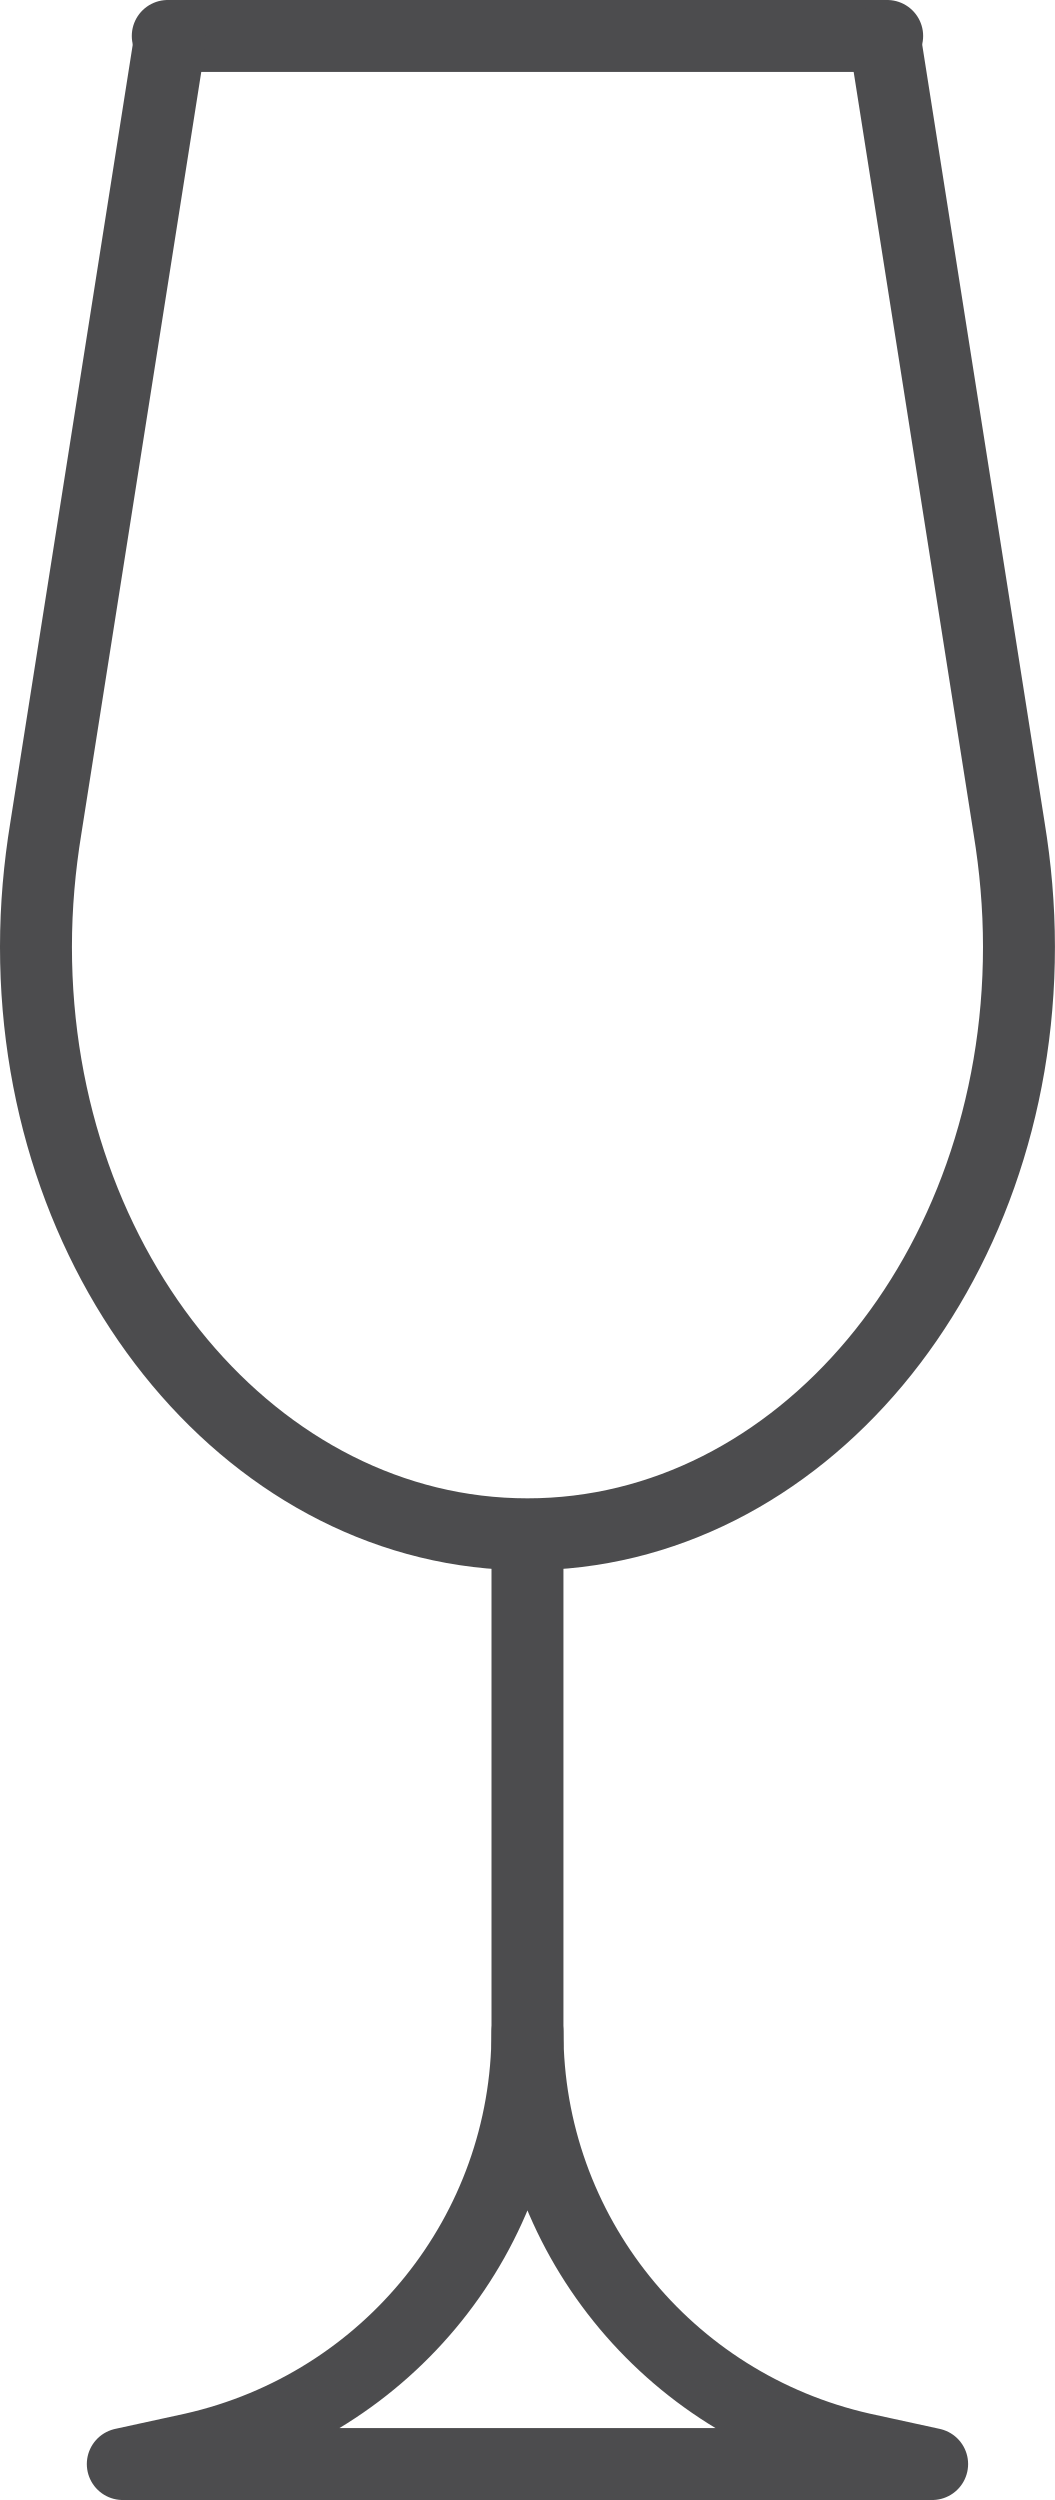
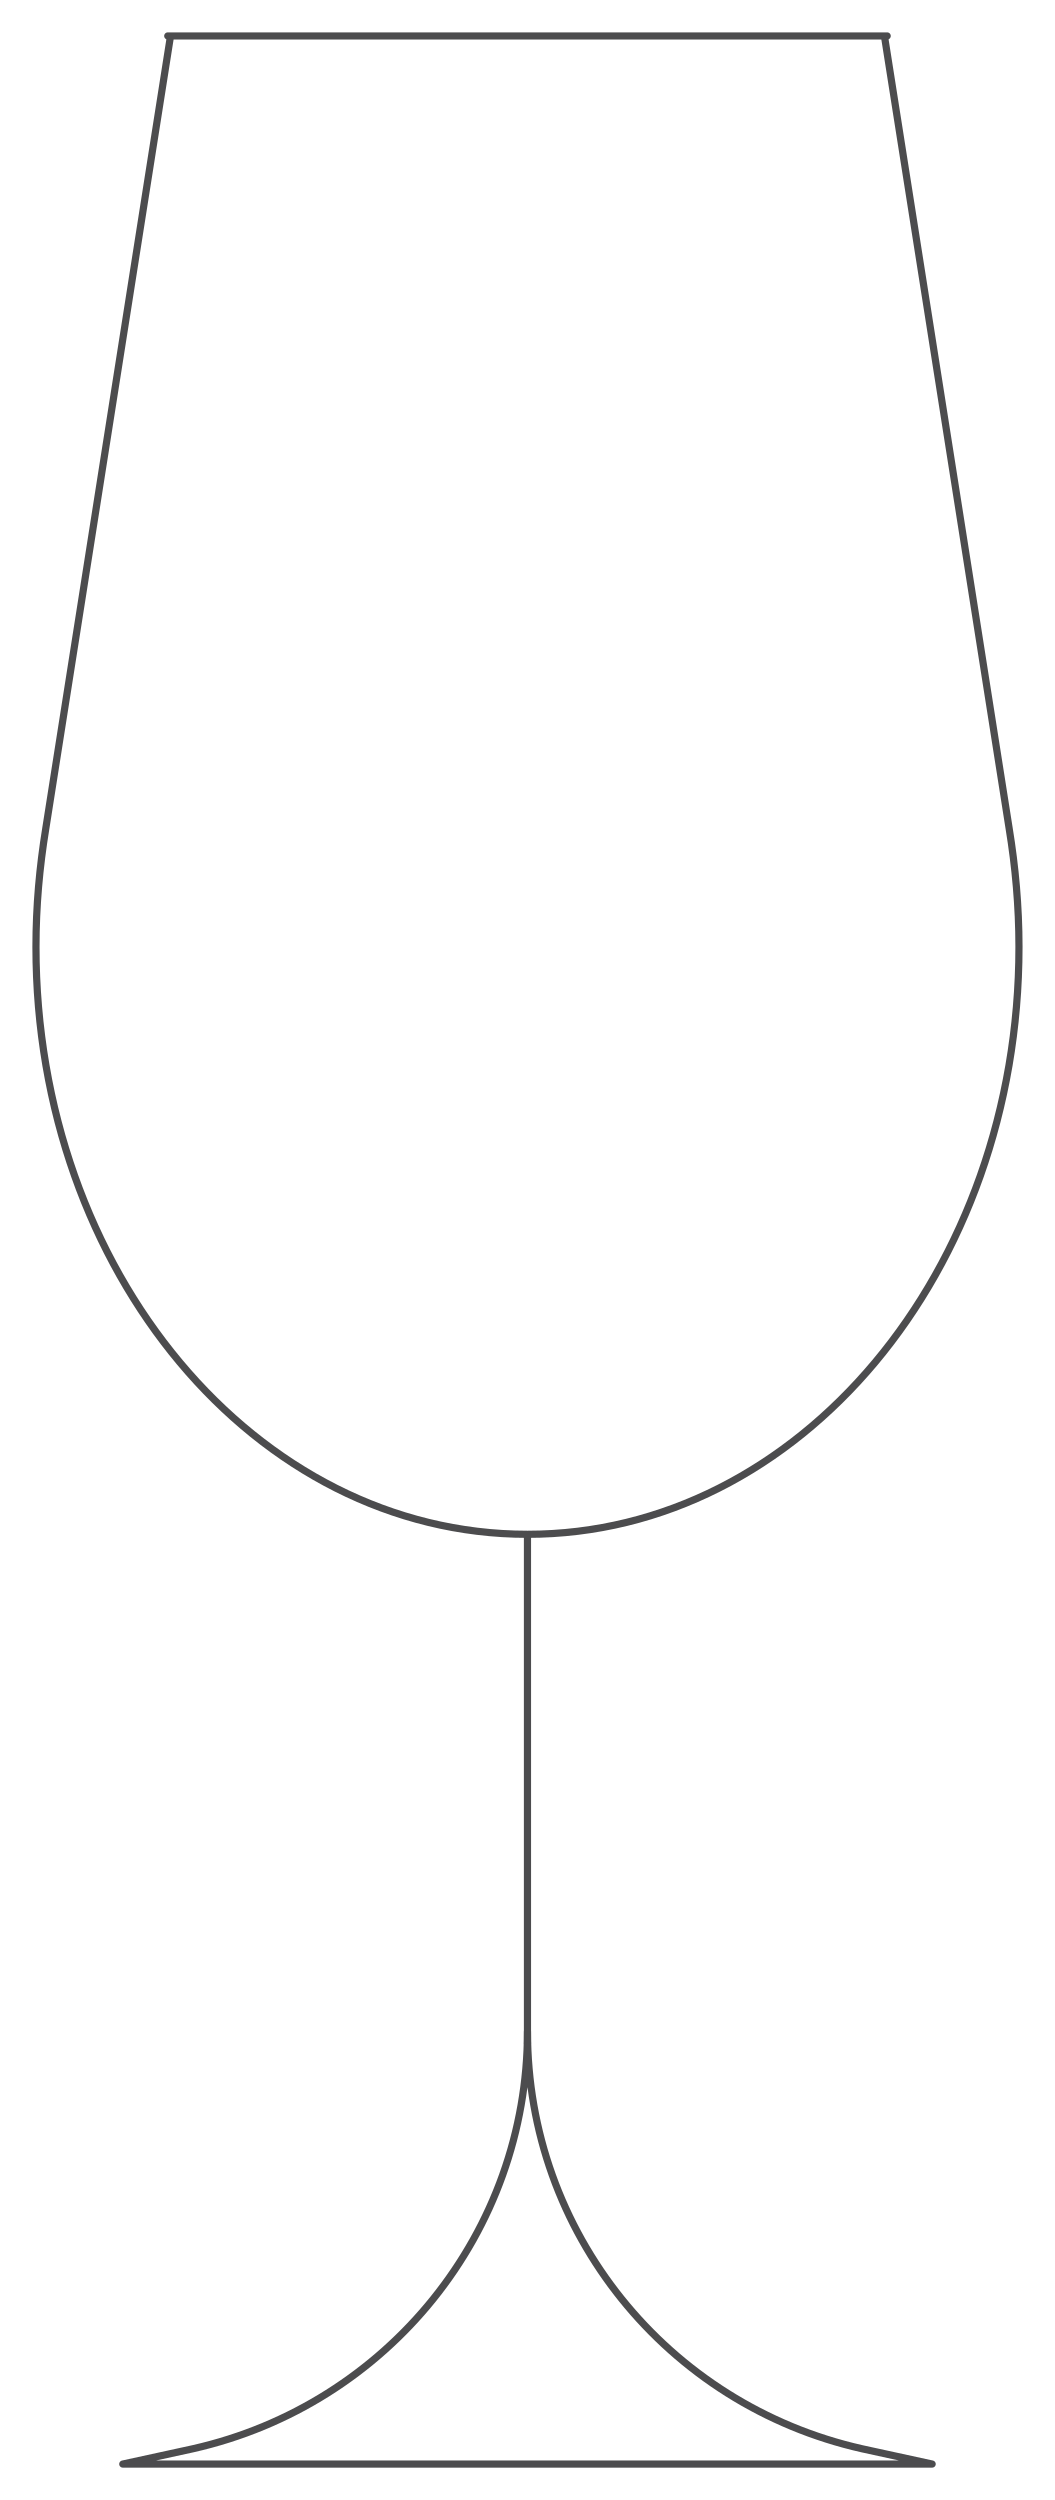
<svg xmlns="http://www.w3.org/2000/svg" width="41.384mm" height="98.072mm" viewBox="0 0 41.384 98.072" version="1.1" id="svg1">
  <defs id="defs1" />
  <g id="layer1" transform="translate(-36.8991,-133.0853)">
-     <path id="path3" d="M 43.48,134.496 H 71.702" style="fill:none;stroke:#4c4c4e;stroke-width:2.822;stroke-linecap:round;stroke-linejoin:round;stroke-miterlimit:10;stroke-dasharray:none;stroke-opacity:1" />
-     <path id="path4" d="m 43.569,134.618 -4.873,30.962 c -0.245,1.508 -0.386,3.058 -0.386,4.651 0,12.737 8.624,23.043 19.281,23.043 10.657,0 19.281,-10.307 19.281,-23.043 0,-1.592 -0.14,-3.142 -0.386,-4.651 l -4.873,-30.962" style="fill:none;stroke:#4c4c4e;stroke-width:2.822;stroke-linecap:round;stroke-linejoin:round;stroke-miterlimit:10;stroke-dasharray:none;stroke-opacity:1" />
-     <path id="path5" d="m 57.591,212.778 c 0,7.867 5.468,14.64 13.123,16.369 l 2.752,0.6 H 41.716 l 2.752,-0.6 c 7.655,-1.729 13.123,-8.502 13.123,-16.369 z" style="fill:none;stroke:#4c4c4e;stroke-width:2.822;stroke-linecap:round;stroke-linejoin:round;stroke-miterlimit:10;stroke-dasharray:none;stroke-opacity:1" />
-     <path id="path6" d="M 57.591,213.26 V 194.248" style="fill:none;stroke:#4c4c4e;stroke-width:2.822;stroke-linecap:round;stroke-linejoin:round;stroke-miterlimit:10;stroke-dasharray:none;stroke-opacity:1" />
+     <path id="path3" d="M 43.48,134.496 H 71.702" style="fill:none;stroke:#4c4c4e;stroke-width:0.282;stroke-linecap:round;stroke-linejoin:round;stroke-miterlimit:10;stroke-dasharray:none;stroke-opacity:1" />
+     <path id="path4" d="m 43.569,134.618 -4.873,30.962 c -0.245,1.508 -0.386,3.058 -0.386,4.651 0,12.737 8.624,23.043 19.281,23.043 10.657,0 19.281,-10.307 19.281,-23.043 0,-1.592 -0.14,-3.142 -0.386,-4.651 l -4.873,-30.962" style="fill:none;stroke:#4c4c4e;stroke-width:0.282;stroke-linecap:round;stroke-linejoin:round;stroke-miterlimit:10;stroke-dasharray:none;stroke-opacity:1" />
+     <path id="path5" d="m 57.591,212.778 c 0,7.867 5.468,14.64 13.123,16.369 l 2.752,0.6 H 41.716 l 2.752,-0.6 c 7.655,-1.729 13.123,-8.502 13.123,-16.369 z" style="fill:none;stroke:#4c4c4e;stroke-width:0.282;stroke-linecap:round;stroke-linejoin:round;stroke-miterlimit:10;stroke-dasharray:none;stroke-opacity:1" />
+     <path id="path6" d="M 57.591,213.254 V 193.333" style="fill:none;stroke:#4c4c4e;stroke-width:0.282;stroke-linecap:round;stroke-linejoin:round;stroke-miterlimit:10;stroke-dasharray:none;stroke-opacity:1" />
  </g>
</svg>
